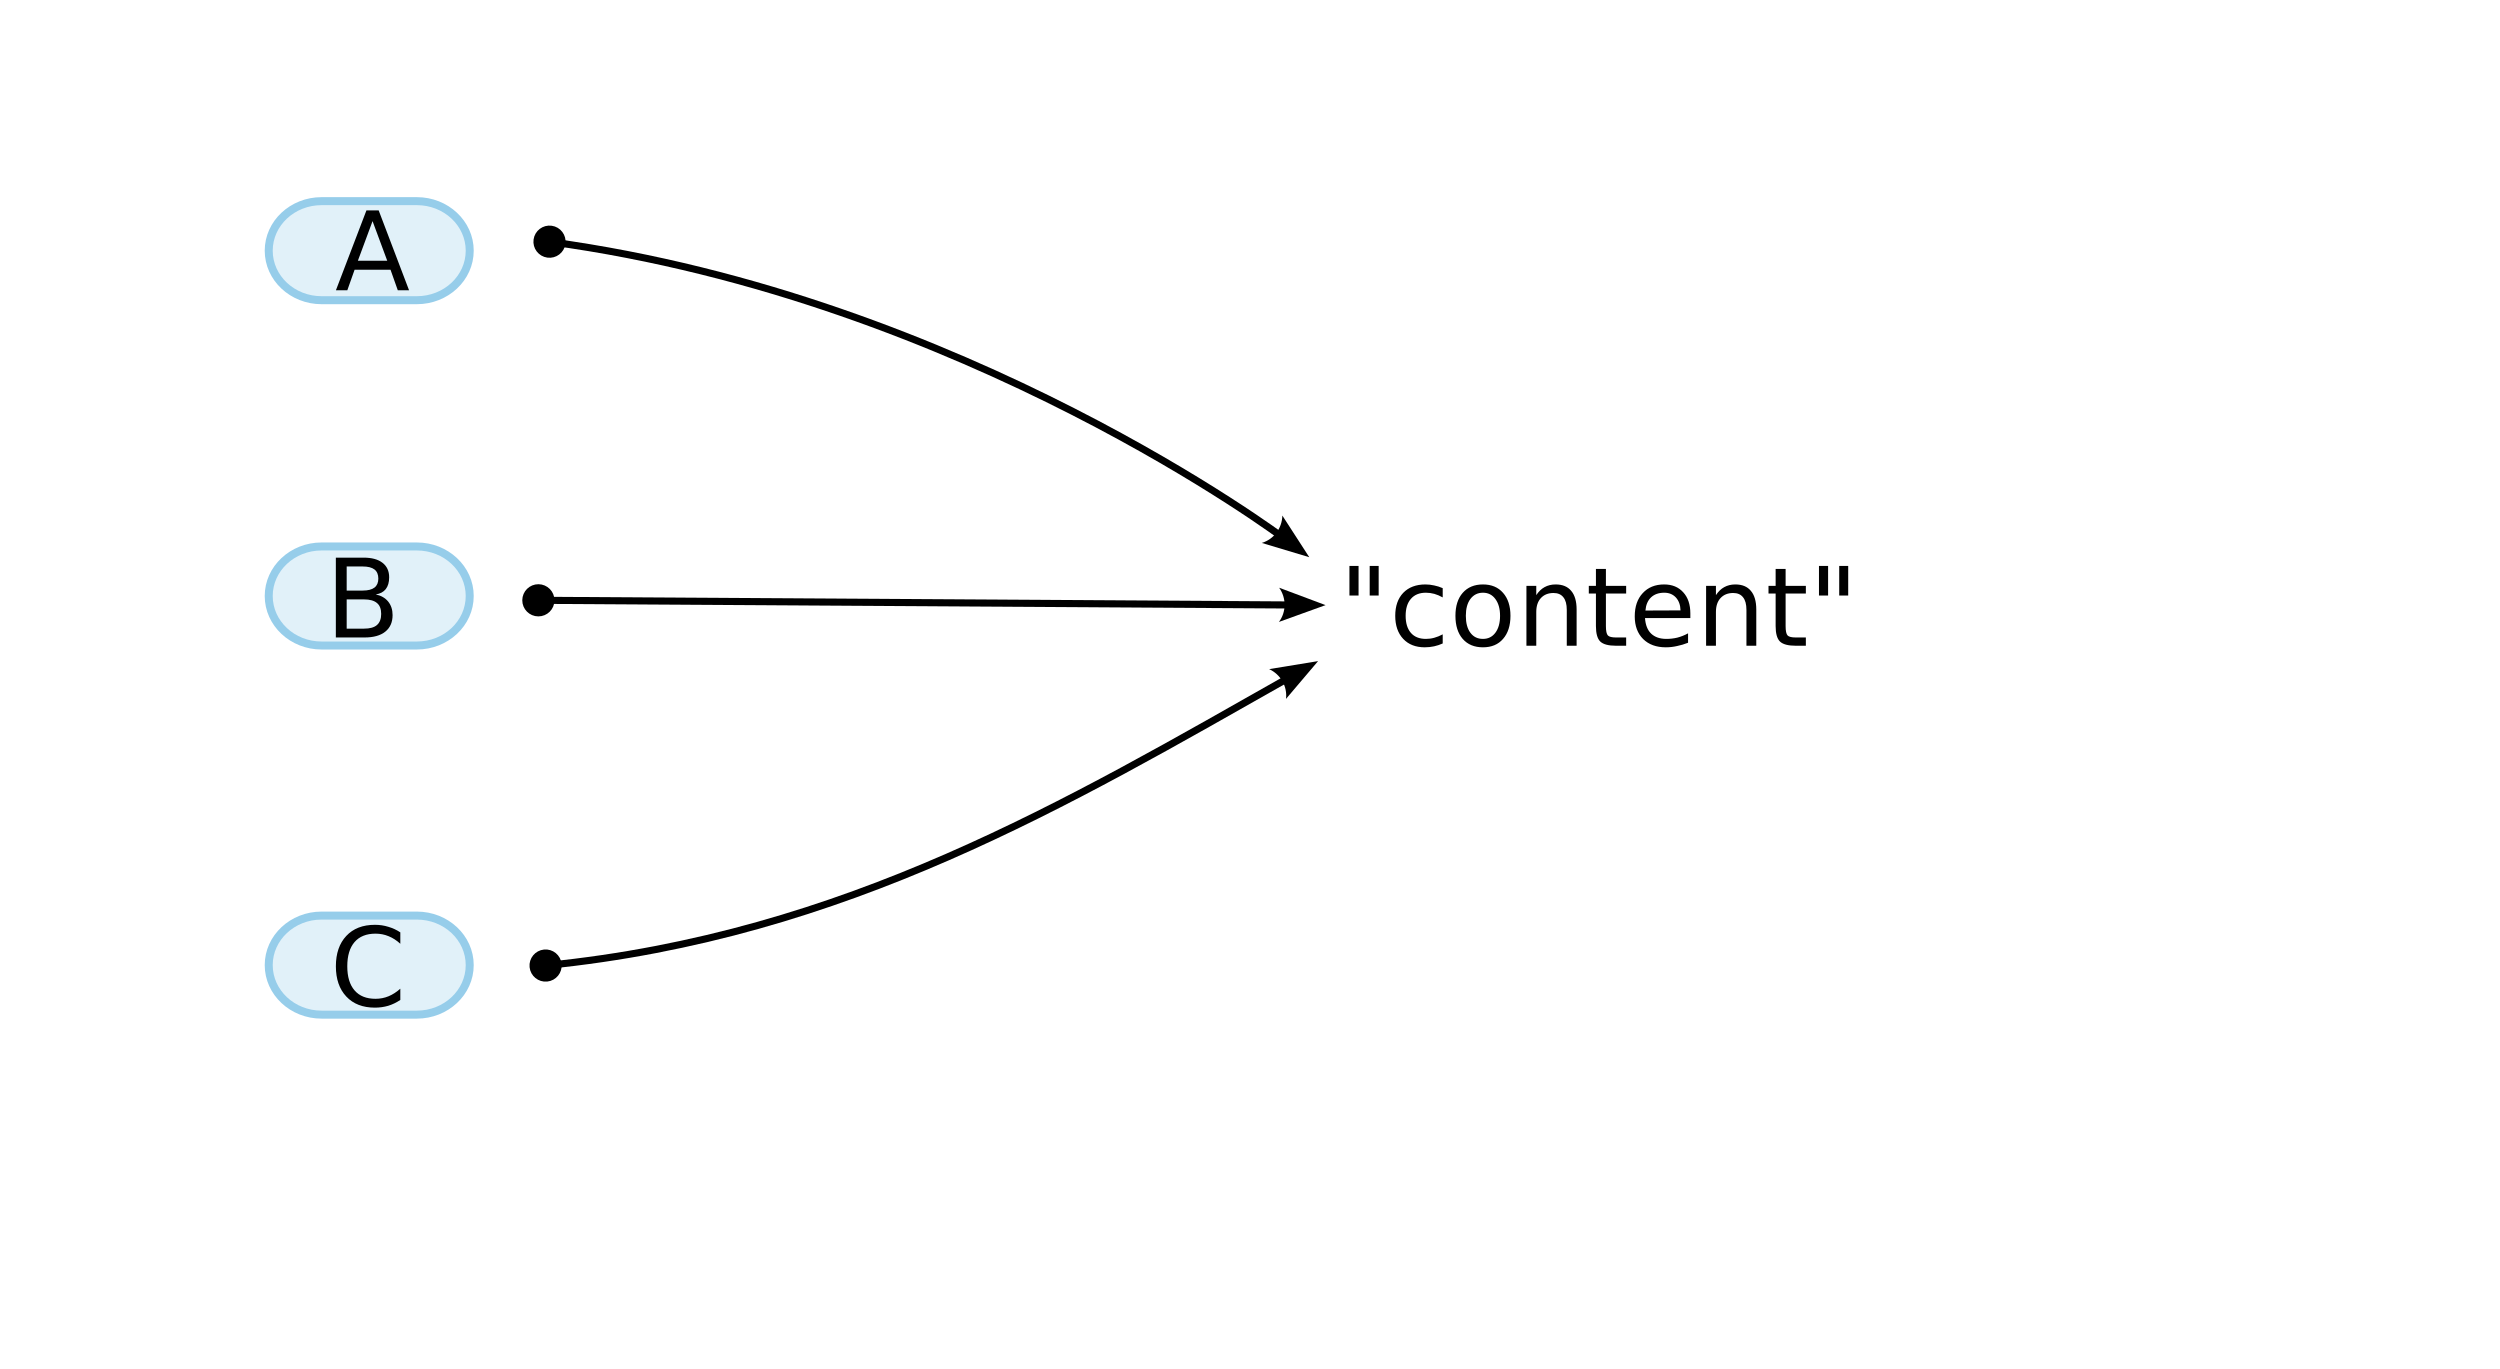
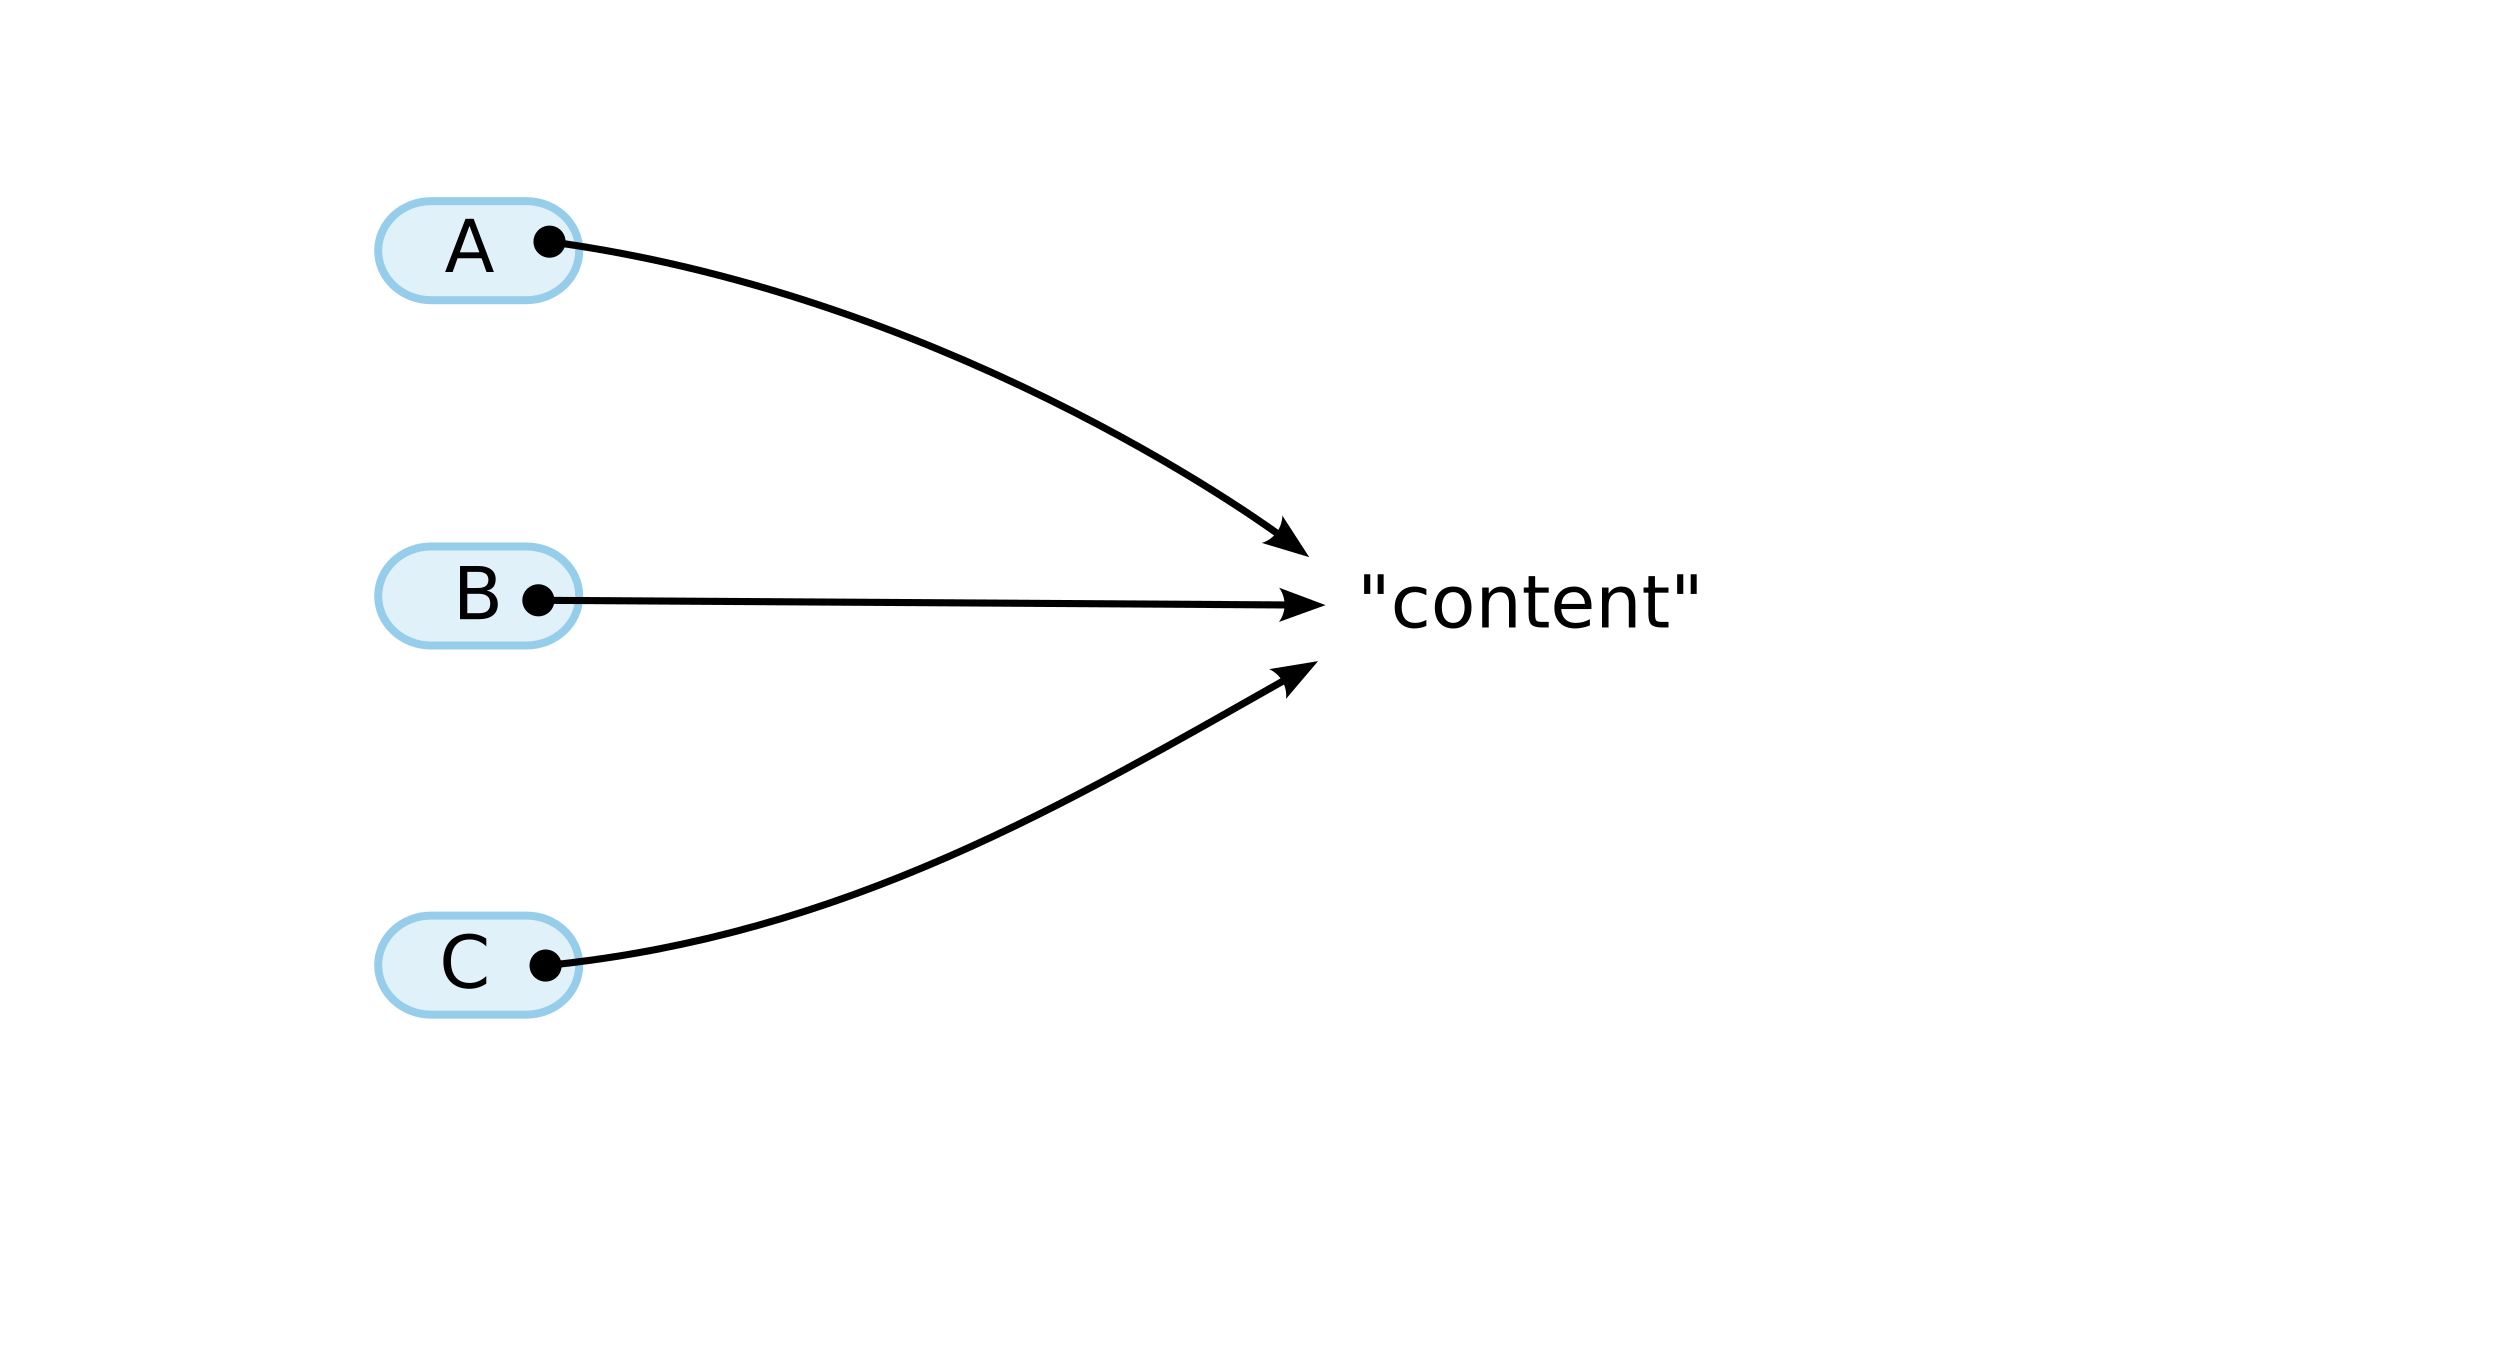
<svg xmlns="http://www.w3.org/2000/svg" width="274" height="150" id="svg2607" version="1.0">
  <defs id="defs2609">
    <marker orient="auto" refY="0.0" refX="0.0" id="Arrow2Mend" style="overflow:visible;">
      <path id="path7292" style="font-size:12.0;fill-rule:evenodd;stroke-width:0.625;stroke-linejoin:round;" d="M 8.719,4.034 L -2.207,0.016 L 8.719,-4.002 C 6.973,-1.63 6.983,1.616 8.719,4.034 z " transform="scale(0.6) rotate(180) translate(-5,0)" />
    </marker>
    <marker orient="auto" refY="0.0" refX="0.0" id="Dot_m" style="overflow:visible">
      <path id="path39" d="M -2.5,-1.0 C -2.5,1.76 -4.74,4.0 -7.5,4.0 C -10.26,4.0 -12.5,1.76 -12.5,-1.0 C -12.5,-3.76 -10.26,-6.0 -7.5,-6.0 C -4.74,-6.0 -2.5,-3.76 -2.5,-1.0 z " style="fill-rule:evenodd;stroke:#000000;stroke-width:1.0pt;marker-start:none;marker-end:none" transform="scale(0.4) translate(7.125493, 1)" />
    </marker>
  </defs>
  <g id="layer1">
-     <rect rx="5.797" ry="5.797" y="100.348" x="29.452" height="10.856" width="22.029" id="rect7524" style="fill:#e1f1f9;fill-opacity:1;stroke:#96cdea;stroke-width:0.877;stroke-miterlimit:4;stroke-dasharray:none;stroke-opacity:1" />
-     <rect rx="5.797" ry="5.797" y="59.893" x="29.452" height="10.856" width="22.029" id="rect2616" style="fill:#e1f1f9;fill-opacity:1;stroke:#96cdea;stroke-width:0.877;stroke-miterlimit:4;stroke-dasharray:none;stroke-opacity:1" />
-     <rect rx="5.797" ry="5.797" y="22.046" x="29.452" height="10.856" width="22.029" id="rect2618" style="fill:#e1f1f9;fill-opacity:1;stroke:#96cdea;stroke-width:0.877;stroke-miterlimit:4;stroke-dasharray:none;stroke-opacity:1" />
-     <text xml:space="preserve" style="font-size:12px;font-style:normal;font-weight:normal;fill:#000000;fill-opacity:1;stroke:none;stroke-width:1px;stroke-linecap:butt;stroke-linejoin:miter;stroke-opacity:1;font-family:Bitstream Vera Sans" x="146.741" y="70.771" id="text2624">
-       <tspan id="tspan2626" x="146.741" y="70.771">"content"</tspan>
+     <rect rx="5.797" ry="5.797" y="100.348" x="41.452" height="10.856" width="22.029" id="rect7524" style="fill:#e1f1f9;fill-opacity:1;stroke:#96cdea;stroke-width:0.877;stroke-miterlimit:4;stroke-dasharray:none;stroke-opacity:1" />
+     <rect rx="5.797" ry="5.797" y="59.893" x="41.452" height="10.856" width="22.029" id="rect2616" style="fill:#e1f1f9;fill-opacity:1;stroke:#96cdea;stroke-width:0.877;stroke-miterlimit:4;stroke-dasharray:none;stroke-opacity:1" />
+     <rect rx="5.797" ry="5.797" y="22.046" x="41.452" height="10.856" width="22.029" id="rect2618" style="fill:#e1f1f9;fill-opacity:1;stroke:#96cdea;stroke-width:0.877;stroke-miterlimit:4;stroke-dasharray:none;stroke-opacity:1" />
+     <text xml:space="preserve" style="font-size:8px;font-style:normal;font-weight:normal;fill:black;fill-opacity:1;stroke:none;stroke-width:1px;stroke-linecap:butt;stroke-linejoin:miter;stroke-opacity:1;font-family:Bitstream Vera Sans" x="148.741" y="68.771" id="text2624">
+       <tspan id="tspan2626" x="148.741" y="68.771">"content"</tspan>
    </text>
    <path id="path1606" d="M 59.122,65.794 L 141.918,66.308" style="fill:none;fill-opacity:0.75;fill-rule:evenodd;stroke:#000000;stroke-width:0.778;stroke-linecap:butt;stroke-linejoin:miter;marker-start:url(#Dot_m);marker-end:url(#Arrow2Mend);stroke-miterlimit:4;stroke-dasharray:none;stroke-opacity:1" />
    <path style="fill:none;fill-opacity:0.75;fill-rule:evenodd;stroke:#000000;stroke-width:0.778;stroke-linecap:butt;stroke-linejoin:miter;stroke-miterlimit:4;stroke-opacity:1;marker-start:url(#Dot_m);marker-end:url(#Arrow2Mend)" d="M 60.342,26.504 C 105.712,32.685 140.802,59.055 140.802,59.055" id="path2656" />
    <path id="path2658" d="M 59.913,105.813 C 92.749,102.517 117.005,87.996 141.537,74.12" style="fill:none;fill-opacity:0.75;fill-rule:evenodd;stroke:#000000;stroke-width:0.778;stroke-linecap:butt;stroke-linejoin:miter;marker-start:url(#Dot_m);marker-end:url(#Arrow2Mend);stroke-miterlimit:4;stroke-dasharray:none;stroke-opacity:1" />
-     <text xml:space="preserve" style="font-size:12px;font-style:normal;font-weight:normal;fill:#000000;fill-opacity:1;stroke:none;stroke-width:1px;stroke-linecap:butt;stroke-linejoin:miter;stroke-opacity:1;font-family:Bitstream Vera Sans" x="36.722" y="31.809" id="text2660">
-       <tspan id="tspan2662" x="36.722" y="31.809">A</tspan>
+     <text xml:space="preserve" style="font-size:8px;font-style:normal;font-weight:normal;fill:black;fill-opacity:1;stroke:none;stroke-width:1px;stroke-linecap:butt;stroke-linejoin:miter;stroke-opacity:1;font-family:Bitstream Vera Sans" x="48.722" y="29.809" id="text2660">
+       <tspan id="tspan2662" x="48.722" y="29.809">A</tspan>
    </text>
-     <text xml:space="preserve" style="font-size:12px;font-style:normal;font-weight:normal;fill:#000000;fill-opacity:1;stroke:none;stroke-width:1px;stroke-linecap:butt;stroke-linejoin:miter;stroke-opacity:1;font-family:Bitstream Vera Sans" x="35.638" y="69.865" id="text2664">
-       <tspan id="tspan2666" x="35.638" y="69.865">B</tspan>
+     <text xml:space="preserve" style="font-size:8px;font-style:normal;font-weight:normal;fill:black;fill-opacity:1;stroke:none;stroke-width:1px;stroke-linecap:butt;stroke-linejoin:miter;stroke-opacity:1;font-family:Bitstream Vera Sans" x="49.638" y="67.865" id="text2664">
+       <tspan id="tspan2666" x="49.638" y="67.865">B</tspan>
    </text>
-     <text xml:space="preserve" style="font-size:12px;font-style:normal;font-weight:normal;fill:#000000;fill-opacity:1;stroke:none;stroke-width:1px;stroke-linecap:butt;stroke-linejoin:miter;stroke-opacity:1;font-family:Bitstream Vera Sans" x="36.142" y="110.262" id="text2668">
-       <tspan id="tspan2670" x="36.142" y="110.262">C</tspan>
+     <text xml:space="preserve" style="font-size:8px;font-style:normal;font-weight:normal;fill:black;fill-opacity:1;stroke:none;stroke-width:1px;stroke-linecap:butt;stroke-linejoin:miter;stroke-opacity:1;font-family:Bitstream Vera Sans" x="48.142" y="108.262" id="text2668">
+       <tspan id="tspan2670" x="48.142" y="108.262">C</tspan>
    </text>
  </g>
</svg>
